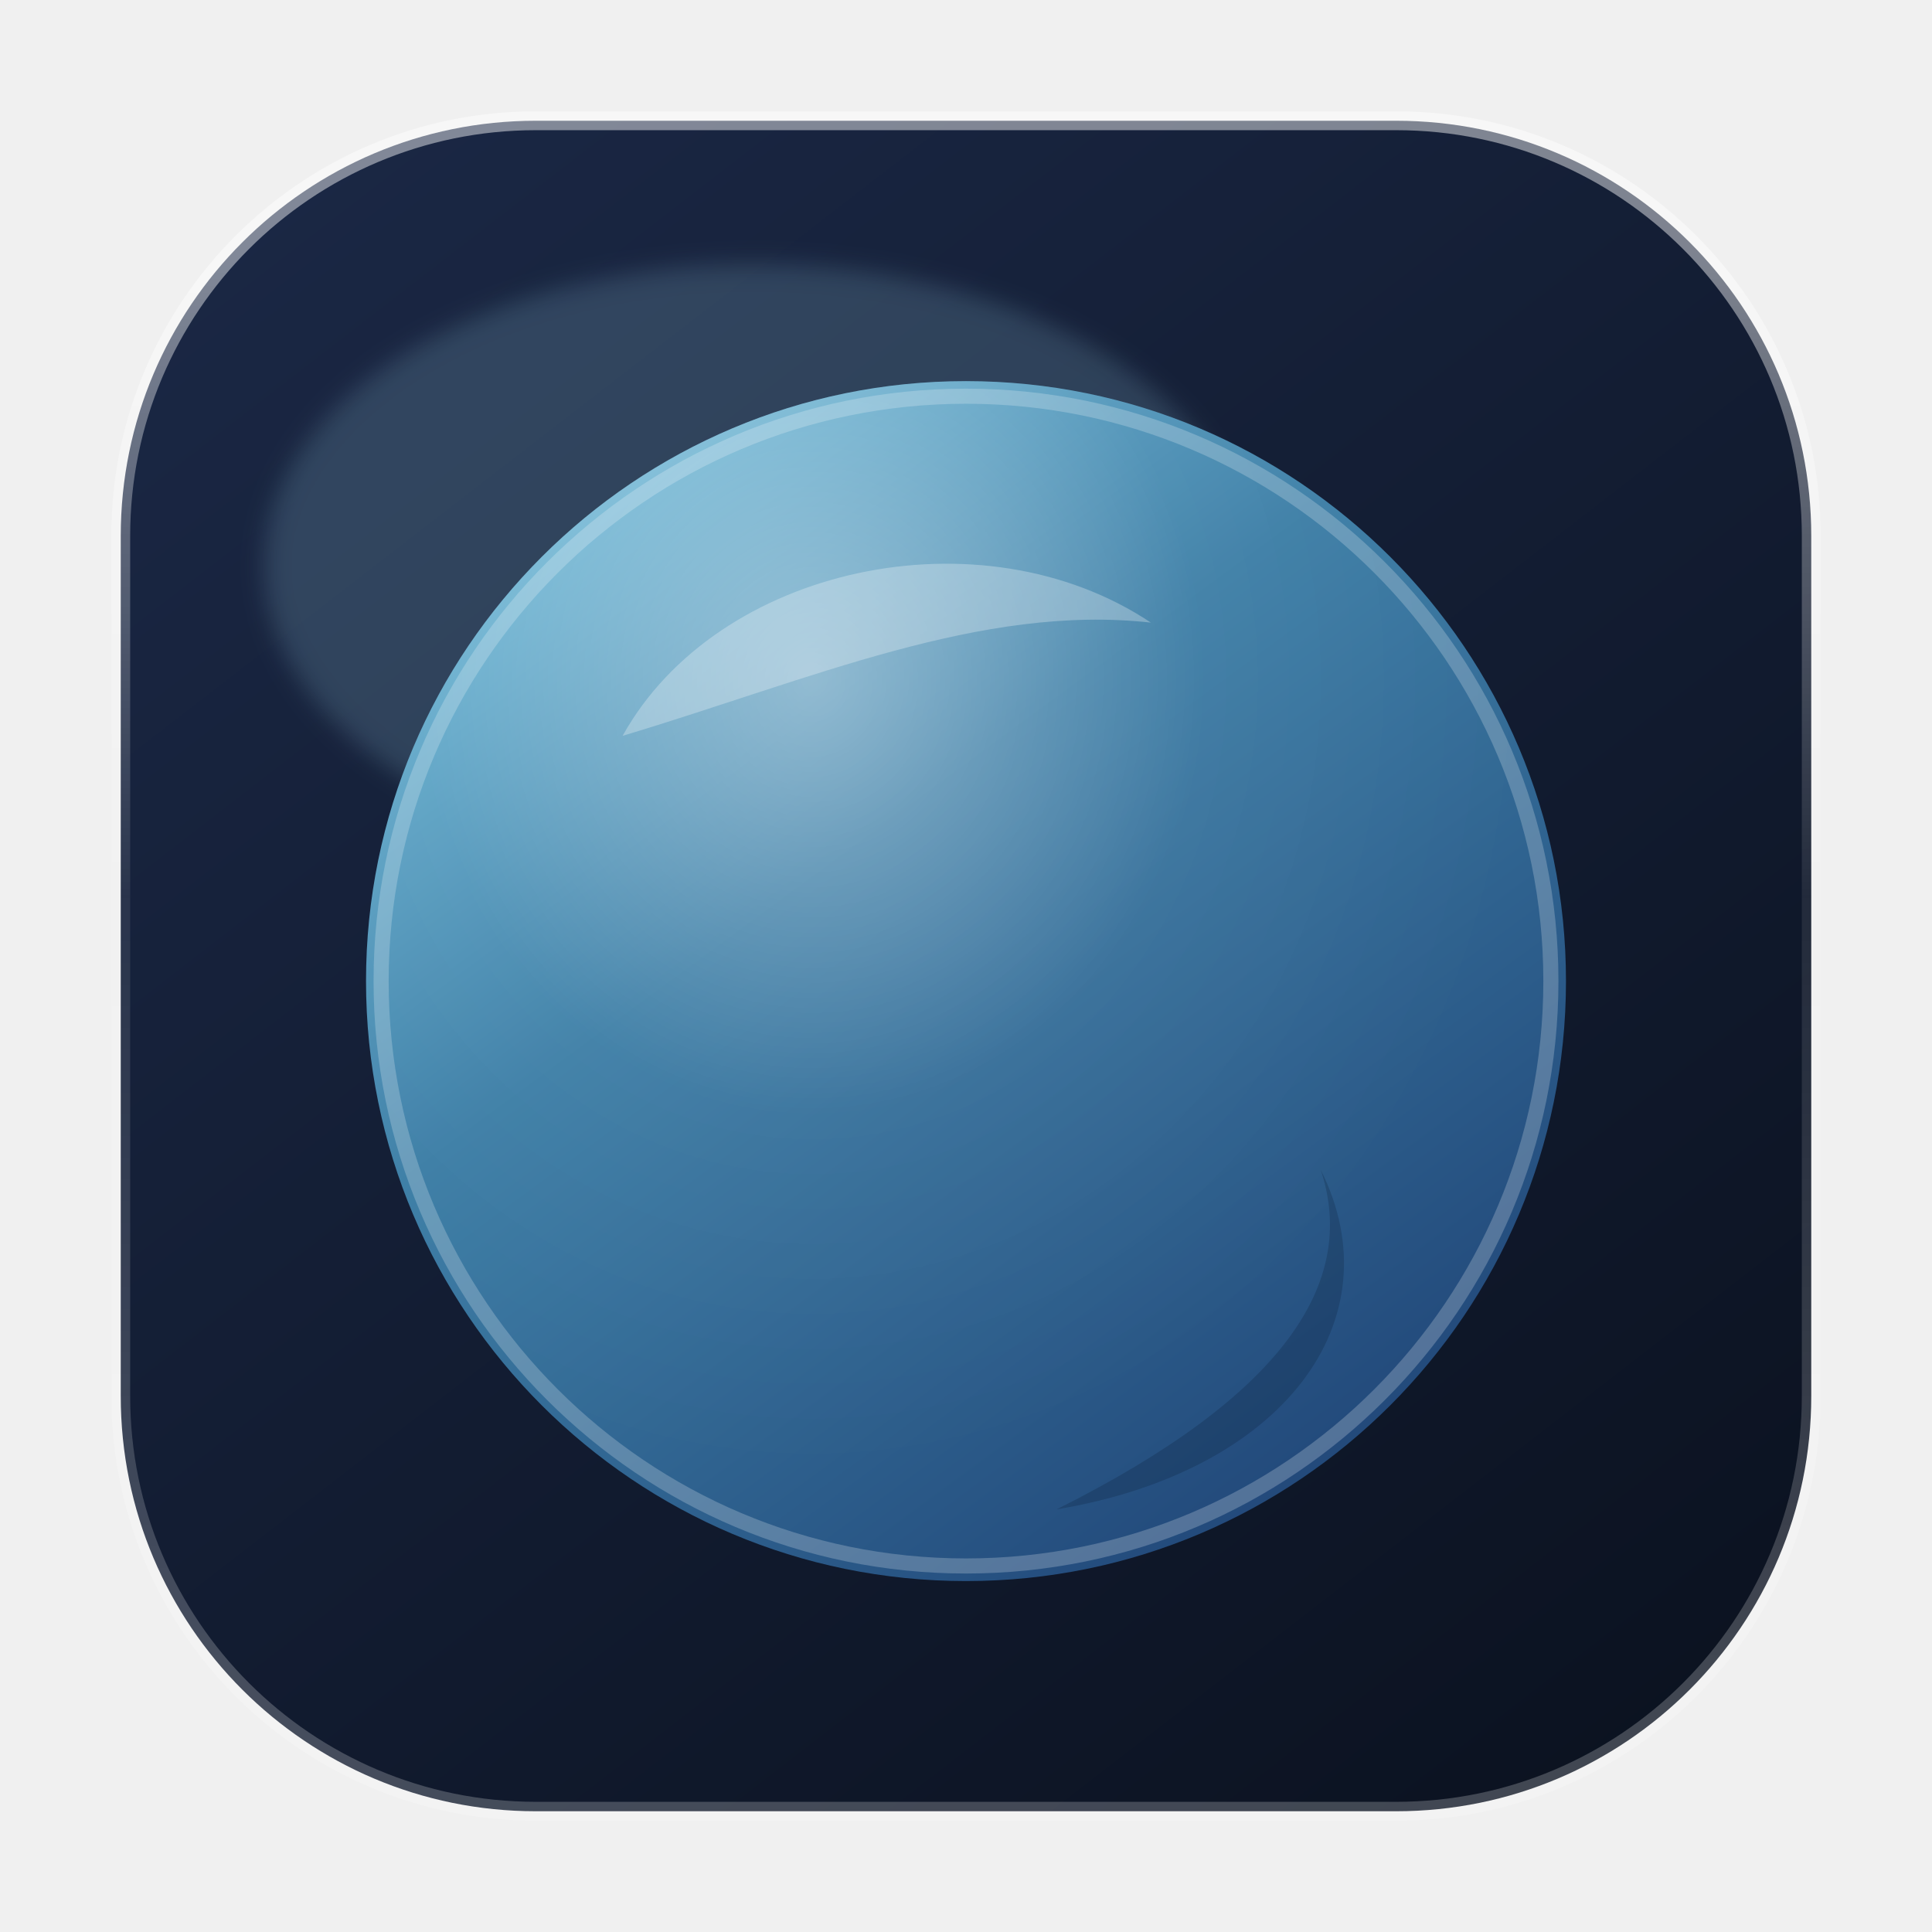
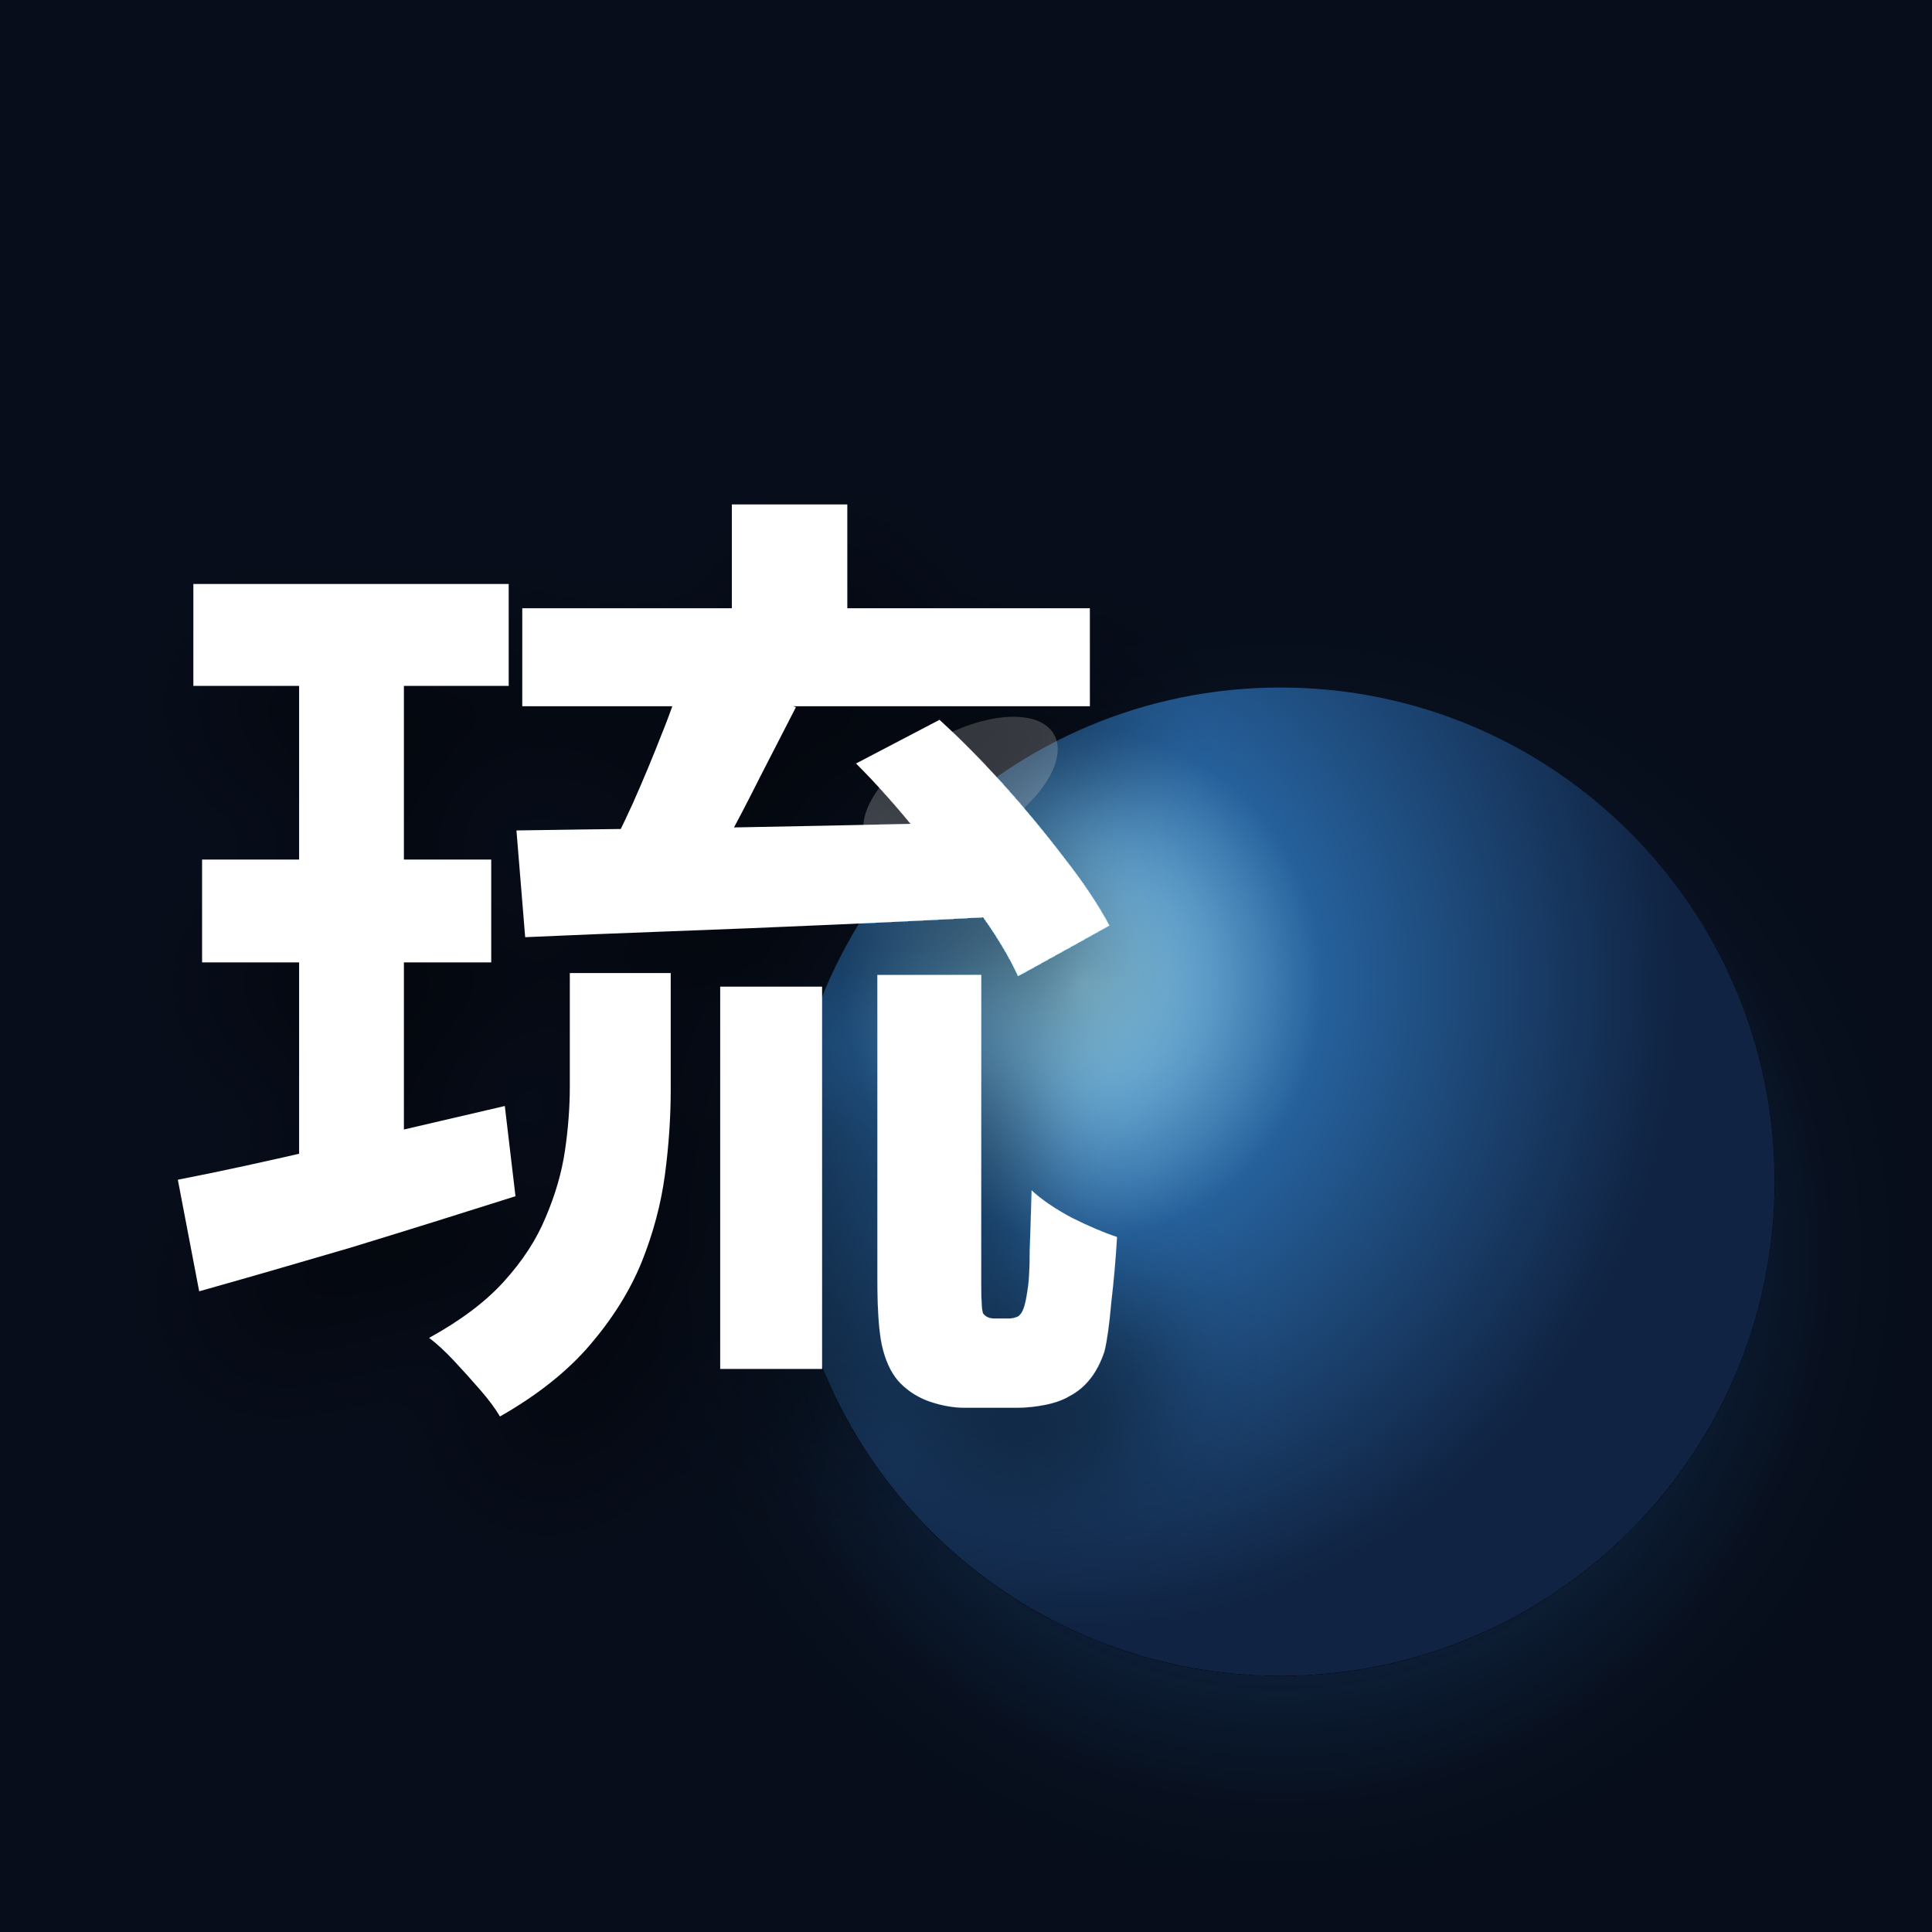
<svg xmlns="http://www.w3.org/2000/svg" width="1024" height="1024" viewBox="0 0 1024 1024" fill="none">
+   <rect width="1024" height="1024" fill="#1E1E1E" />
+   <g id="ruri-logo-kanji-forward-1024" clip-path="url(#clip0_0_1)">
+     <rect width="1024" height="1024" fill="#070D1A" />
+     <g id="container">
+       <g id="fusion-mark" transform="translate(512 512) scale(1.2) translate(-512 -512)">
+         <g id="gemstone-sphere" filter="url(#filter0_d_0_1)">
+           <path d="M650.88 825.472C771.411 825.472 869.12 727.763 869.12 607.232C869.12 486.701 771.411 388.992 650.88 388.992C530.35 388.992 432.64 486.701 432.64 607.232C432.64 727.763 530.35 825.472 650.88 825.472Z" fill="url(#paint0_radial_0_1)" />
+         </g>
+         <ellipse id="highlight-reflection" opacity="0.3" cx="509.589" cy="433.418" rx="47.616" ry="23.808" transform="rotate(-30 509.589 433.418)" fill="white" />
+         <g id="kanji-accent">
+           <g id="kanji-hero" filter="url(#filter1_d_0_1)">
+             <path d="M170.736 343.278H310.013V388.275H170.736V343.278ZM174.593 464.985H302.299V510.41H174.593V464.985ZM163.88 606.404C181.593 602.976 203.306 598.262 229.018 592.262C255.017 586.263 281.443 580.12 308.299 573.835L313.013 613.689C288.729 621.403 264.445 628.974 240.16 636.402C215.876 643.545 193.592 649.973 173.308 655.687L163.88 606.404ZM316.013 353.992H566.711V397.275H316.013V353.992ZM408.578 308.138H459.575V375.848H408.578V308.138ZM403.436 521.124H448.433V689.97H403.436V521.124ZM337.011 515.124H381.58V566.55C381.58 578.835 380.723 591.405 379.009 604.262C377.294 617.118 373.866 629.974 368.724 642.83C363.581 655.401 356.01 667.543 346.011 679.257C336.011 690.97 322.727 701.541 306.156 710.969C304.156 707.541 301.299 703.684 297.585 699.398C293.871 695.113 290.014 690.827 286.015 686.542C282.015 682.257 278.301 678.828 274.872 676.257C288.872 668.543 299.871 660.258 307.87 651.401C316.156 642.259 322.298 632.831 326.298 623.117C330.583 613.118 333.44 603.262 334.869 593.548C336.297 583.834 337.011 574.406 337.011 565.264V515.124ZM387.58 380.133L436.862 397.703C431.72 407.703 426.434 417.988 421.006 428.558C415.863 438.844 410.721 448.7 405.578 458.128C400.436 467.27 395.579 475.555 391.008 482.984L351.582 467.127C355.867 459.128 360.296 450.129 364.867 440.129C369.438 429.844 373.723 419.559 377.723 409.274C382.008 398.703 385.294 388.99 387.58 380.133ZM463.432 422.559L500.287 403.274C509.715 411.845 519.285 421.559 528.999 432.415C538.713 443.272 547.569 453.985 555.569 464.556C563.854 475.127 570.425 484.983 575.282 494.126L534.999 516.41C530.999 507.553 524.999 497.697 517 486.84C509.286 475.984 500.715 464.985 491.287 453.843C482.145 442.415 472.86 431.987 463.432 422.559ZM313.441 452.128C331.44 451.843 352.296 451.557 376.009 451.271C400.007 450.986 425.291 450.557 451.861 449.986C478.717 449.414 505.572 448.843 532.427 448.272L531.142 489.84C505.715 491.269 480.145 492.554 454.432 493.697C428.72 494.84 404.15 495.84 380.723 496.697C357.581 497.554 336.44 498.411 317.298 499.268L313.441 452.128ZM217.448 361.706H263.73V612.832L217.448 620.546V361.706ZM472.86 515.981H518.714V652.687C518.714 660.115 519 664.401 519.571 665.543C520.714 666.972 522.285 667.686 524.285 667.686C524.856 667.686 525.856 667.686 527.285 667.686C528.713 667.686 529.999 667.686 531.142 667.686C531.999 667.686 532.856 667.543 533.713 667.257C534.856 666.972 535.57 666.543 535.856 665.972C537.284 664.829 538.427 660.972 539.284 654.401C539.855 650.973 540.141 645.402 540.141 637.688C540.427 629.974 540.713 621.118 540.998 611.118C545.284 615.118 551.14 619.118 558.569 623.117C565.997 626.831 572.71 629.688 578.71 631.688C578.139 641.402 577.282 651.116 576.139 660.829C575.282 670.543 574.282 677.685 573.139 682.257C569.996 691.684 564.854 698.255 557.711 701.97C554.855 703.684 551.283 704.969 546.998 705.826C542.712 706.684 538.57 707.112 534.57 707.112C531.142 707.112 527.285 707.112 522.999 707.112C518.714 707.112 514.857 707.112 511.429 707.112C506.572 707.112 501.572 706.255 496.43 704.541C491.287 702.827 486.859 700.113 483.145 696.398C479.716 692.97 477.145 688.113 475.431 681.828C473.717 675.828 472.86 665.4 472.86 650.544V515.981Z" fill="white" />
+           </g>
+         </g>
+       </g>
+     </g>
+   </g>
  <defs>
-     <linearGradient id="ruri-bg" x1="180" y1="80" x2="860" y2="960" gradientUnits="userSpaceOnUse">
-       <stop stop-color="#1A2744" />
-       <stop offset="1" stop-color="#0B1220" />
-     </linearGradient>
-     <linearGradient id="ruri-stone" x1="280" y1="180" x2="780" y2="860" gradientUnits="userSpaceOnUse">
-       <stop stop-color="#7EC8E3" />
-       <stop offset="0.38" stop-color="#3D7EA6" />
-       <stop offset="1" stop-color="#1B3B6F" />
-     </linearGradient>
-     <radialGradient id="ruri-glow" cx="0" cy="0" r="1" gradientUnits="userSpaceOnUse" gradientTransform="translate(430 360) rotate(90) scale(420 380)">
-       <stop stop-color="white" stop-opacity="0.38" />
-       <stop offset="0.55" stop-color="white" stop-opacity="0.04" />
-       <stop offset="1" stop-color="white" stop-opacity="0" />
+     <filter id="filter0_d_0_1" x="369.152" y="357.248" width="563.456" height="563.456" filterUnits="userSpaceOnUse" color-interpolation-filters="sRGB">
+       <feFlood flood-opacity="0" result="BackgroundImageFix" />
+       <feColorMatrix in="SourceAlpha" type="matrix" values="0 0 0 0 0 0 0 0 0 0 0 0 0 0 0 0 0 0 127 0" result="hardAlpha" />
+       <feOffset dy="31.744" />
+       <feGaussianBlur stdDeviation="31.744" />
+       <feComposite in2="hardAlpha" operator="out" />
+       <feColorMatrix type="matrix" values="0 0 0 0 0.118 0 0 0 0 0.345 0 0 0 0 0.58 0 0 0 0.251 0" />
+       <feBlend mode="normal" in2="BackgroundImageFix" result="effect1_dropShadow_0_1" />
+       <feBlend mode="normal" in="SourceGraphic" in2="effect1_dropShadow_0_1" result="shape" />
+     </filter>
+     <filter id="filter1_d_0_1" x="132.136" y="292.266" width="510.063" height="498.063" filterUnits="userSpaceOnUse" color-interpolation-filters="sRGB">
+       <feFlood flood-opacity="0" result="BackgroundImageFix" />
+       <feColorMatrix in="SourceAlpha" type="matrix" values="0 0 0 0 0 0 0 0 0 0 0 0 0 0 0 0 0 0 127 0" result="hardAlpha" />
+       <feOffset dx="15.872" dy="31.744" />
+       <feGaussianBlur stdDeviation="23.808" />
+       <feComposite in2="hardAlpha" operator="out" />
+       <feColorMatrix type="matrix" values="0 0 0 0 0 0 0 0 0 0 0 0 0 0 0 0 0 0 0.502 0" />
+       <feBlend mode="normal" in2="BackgroundImageFix" result="effect1_dropShadow_0_1" />
+       <feBlend mode="normal" in="SourceGraphic" in2="effect1_dropShadow_0_1" result="shape" />
+     </filter>
+     <radialGradient id="paint0_radial_0_1" cx="0" cy="0" r="1" gradientUnits="userSpaceOnUse" gradientTransform="translate(563.584 519.936) rotate(90) scale(283.712 261.888)">
+       <stop stop-color="#9CE1FF" />
+       <stop offset="0.4" stop-color="#26619C" />
+       <stop offset="1" stop-color="#102342" />
    </radialGradient>
-     <linearGradient id="ruri-rim" x1="512" y1="140" x2="512" y2="884" gradientUnits="userSpaceOnUse">
-       <stop stop-color="white" stop-opacity="0.45" />
-       <stop offset="0.45" stop-color="white" stop-opacity="0.08" />
-       <stop offset="1" stop-color="white" stop-opacity="0.22" />
-     </linearGradient>
-     <filter id="ruri-soft" x="80" y="80" width="864" height="864" filterUnits="userSpaceOnUse" color-interpolation-filters="sRGB">
-       <feGaussianBlur stdDeviation="6" />
-     </filter>
+     <clipPath id="clip0_0_1">
+       <rect width="1024" height="1024" fill="white" />
+     </clipPath>
  </defs>
-   <rect x="64" y="64" width="896" height="896" rx="220" fill="url(#ruri-bg)" />
-   <rect x="64" y="64" width="896" height="896" rx="220" stroke="url(#ruri-rim)" stroke-width="10" />
-   <ellipse cx="400" cy="300" rx="260" ry="160" fill="#9FD6EC" opacity="0.18" filter="url(#ruri-soft)" />
-   <circle cx="512" cy="520" r="318" fill="url(#ruri-stone)" />
-   <circle cx="512" cy="520" r="318" fill="url(#ruri-glow)" />
-   <circle cx="512" cy="520" r="310" stroke="white" stroke-opacity="0.22" stroke-width="8" />
-   <path d="M330 390 C380 300, 520 270, 610 330 C520 320, 430 360, 330 390Z" fill="white" fill-opacity="0.28" />
-   <path d="M700 620 C740 700, 680 780, 560 800 C680 740, 720 680, 700 620Z" fill="#04101F" fill-opacity="0.18" />
</svg>
